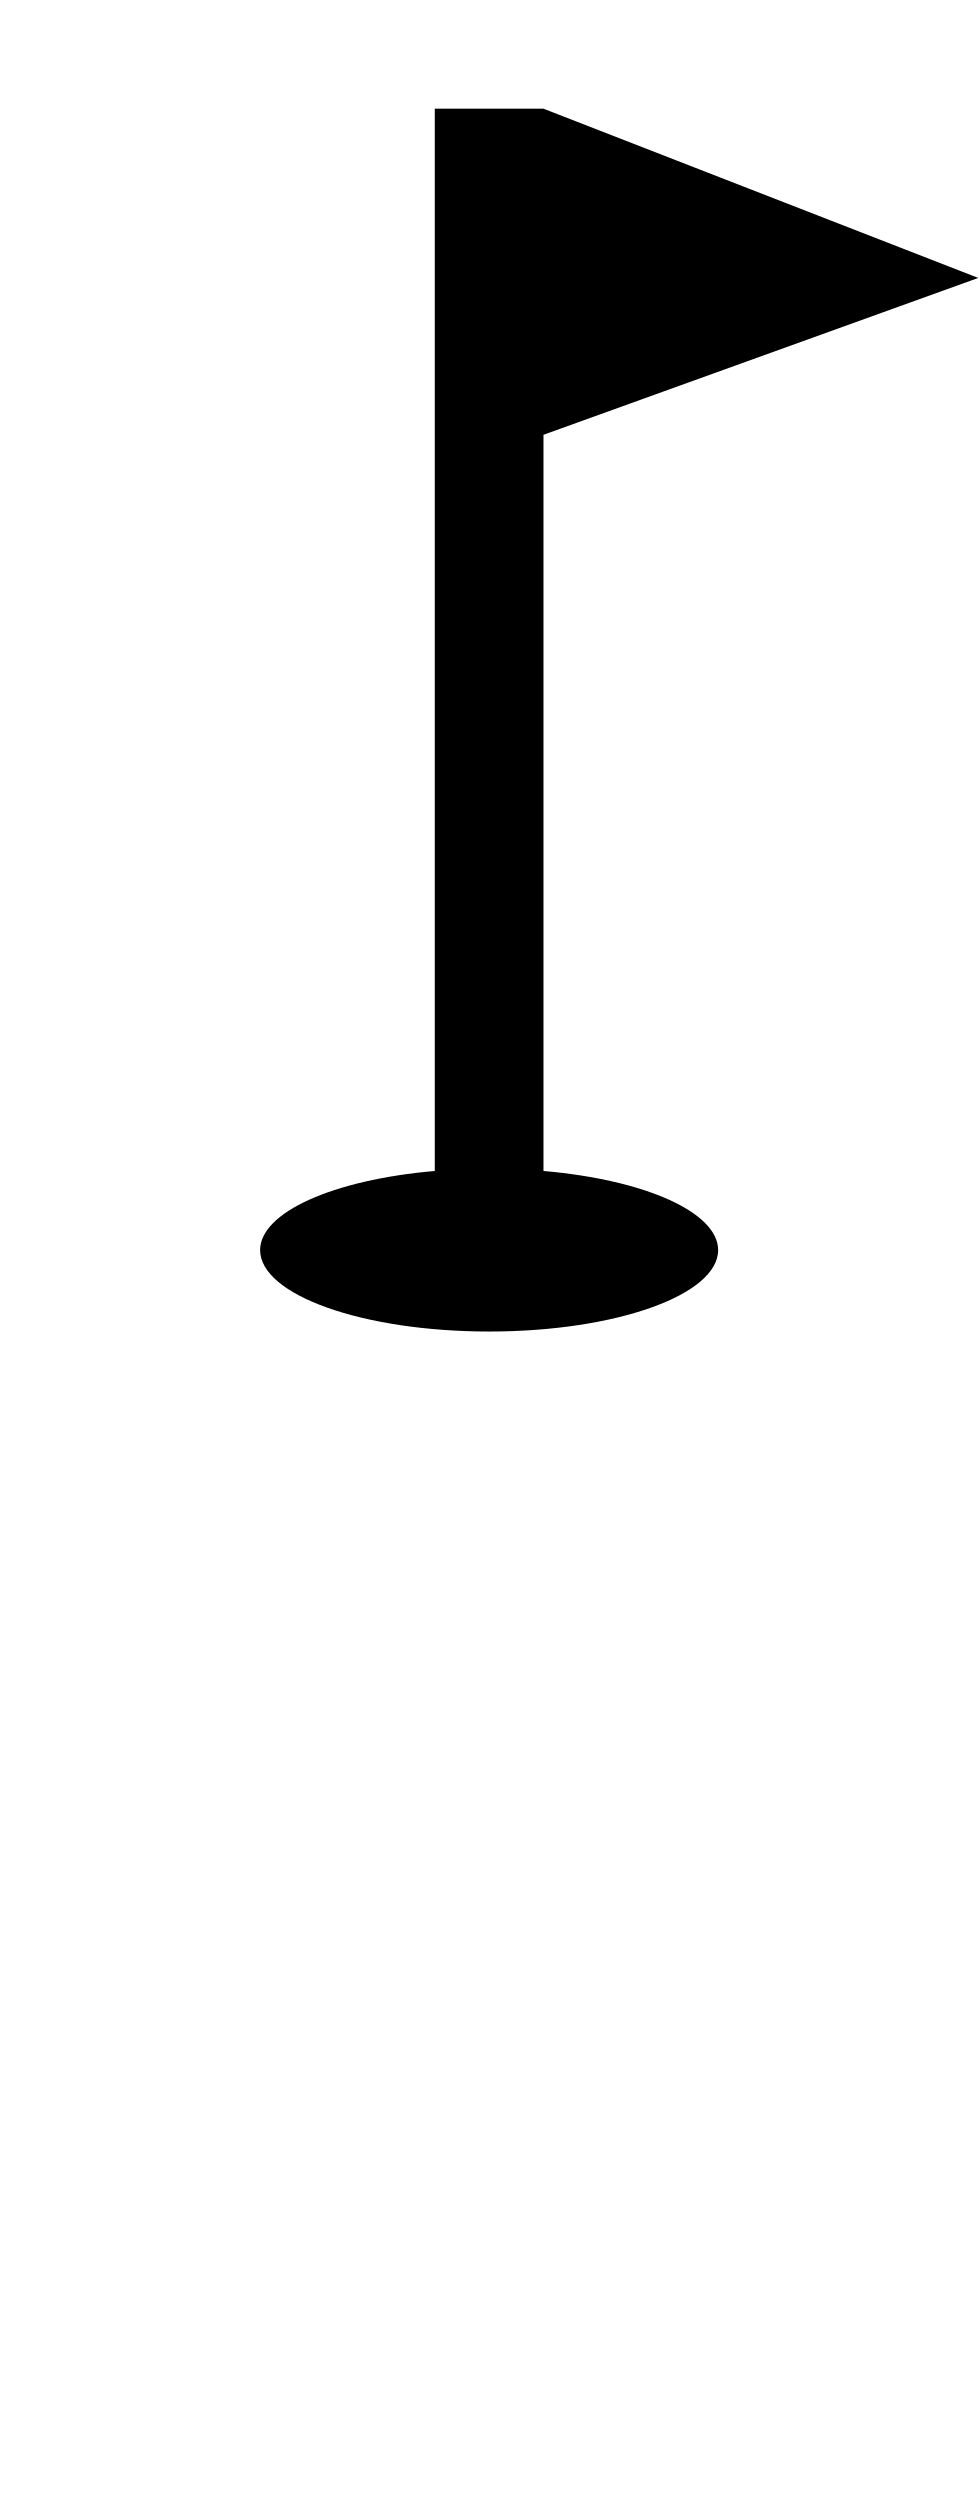
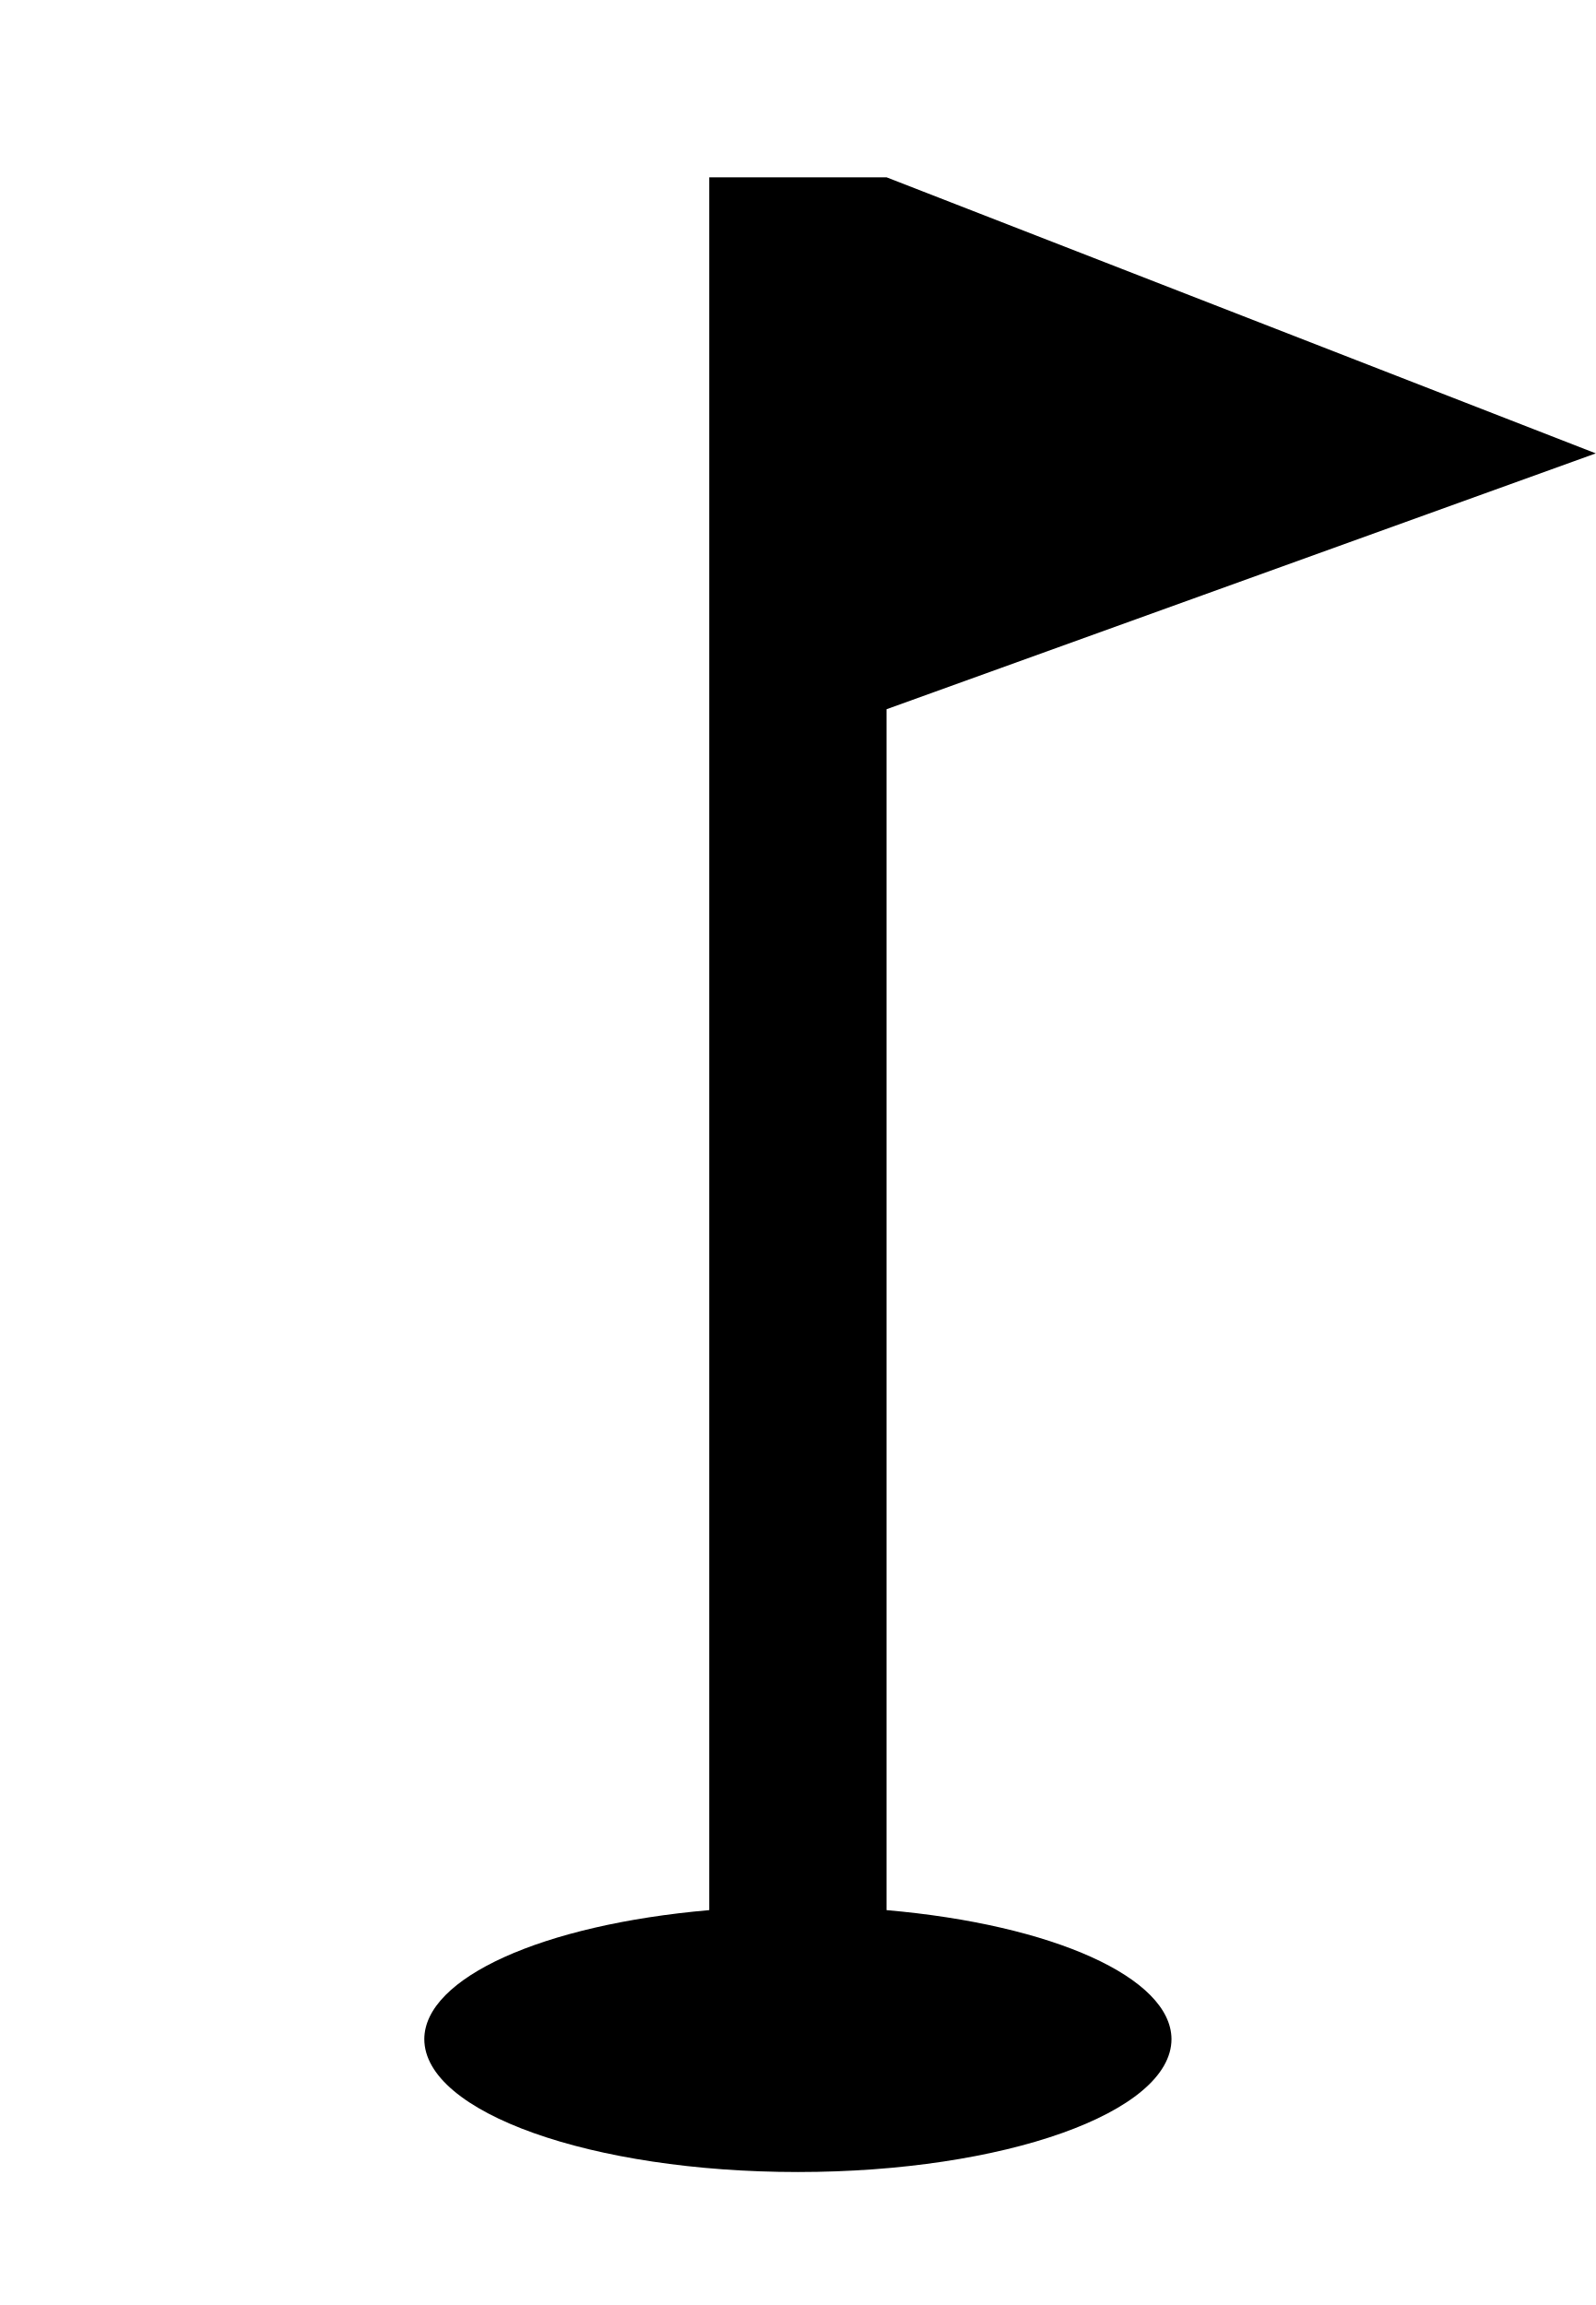
- <svg xmlns="http://www.w3.org/2000/svg" version="1.1" id="golf_pin" width="9" height="23">
+ <svg xmlns="http://www.w3.org/2000/svg" version="1.1" id="golf_pin" width="9" height="13">
  <path d="M 4 1 L 4 10.773 A 2.107 0.75 0 0 0 2.393 11.5 A 2.107 0.75 0 0 0 4.5 12.25 A 2.107 0.75 0 0 0 6.607 11.5 A 2.107 0.75 0 0 0 5 10.773 L 5 4 L 9 2.557 L 5 1 L 4 1 z" />
-   <rect style="fill:none;stroke:none" width="9" height="23" x="0" y="0" />
</svg>
